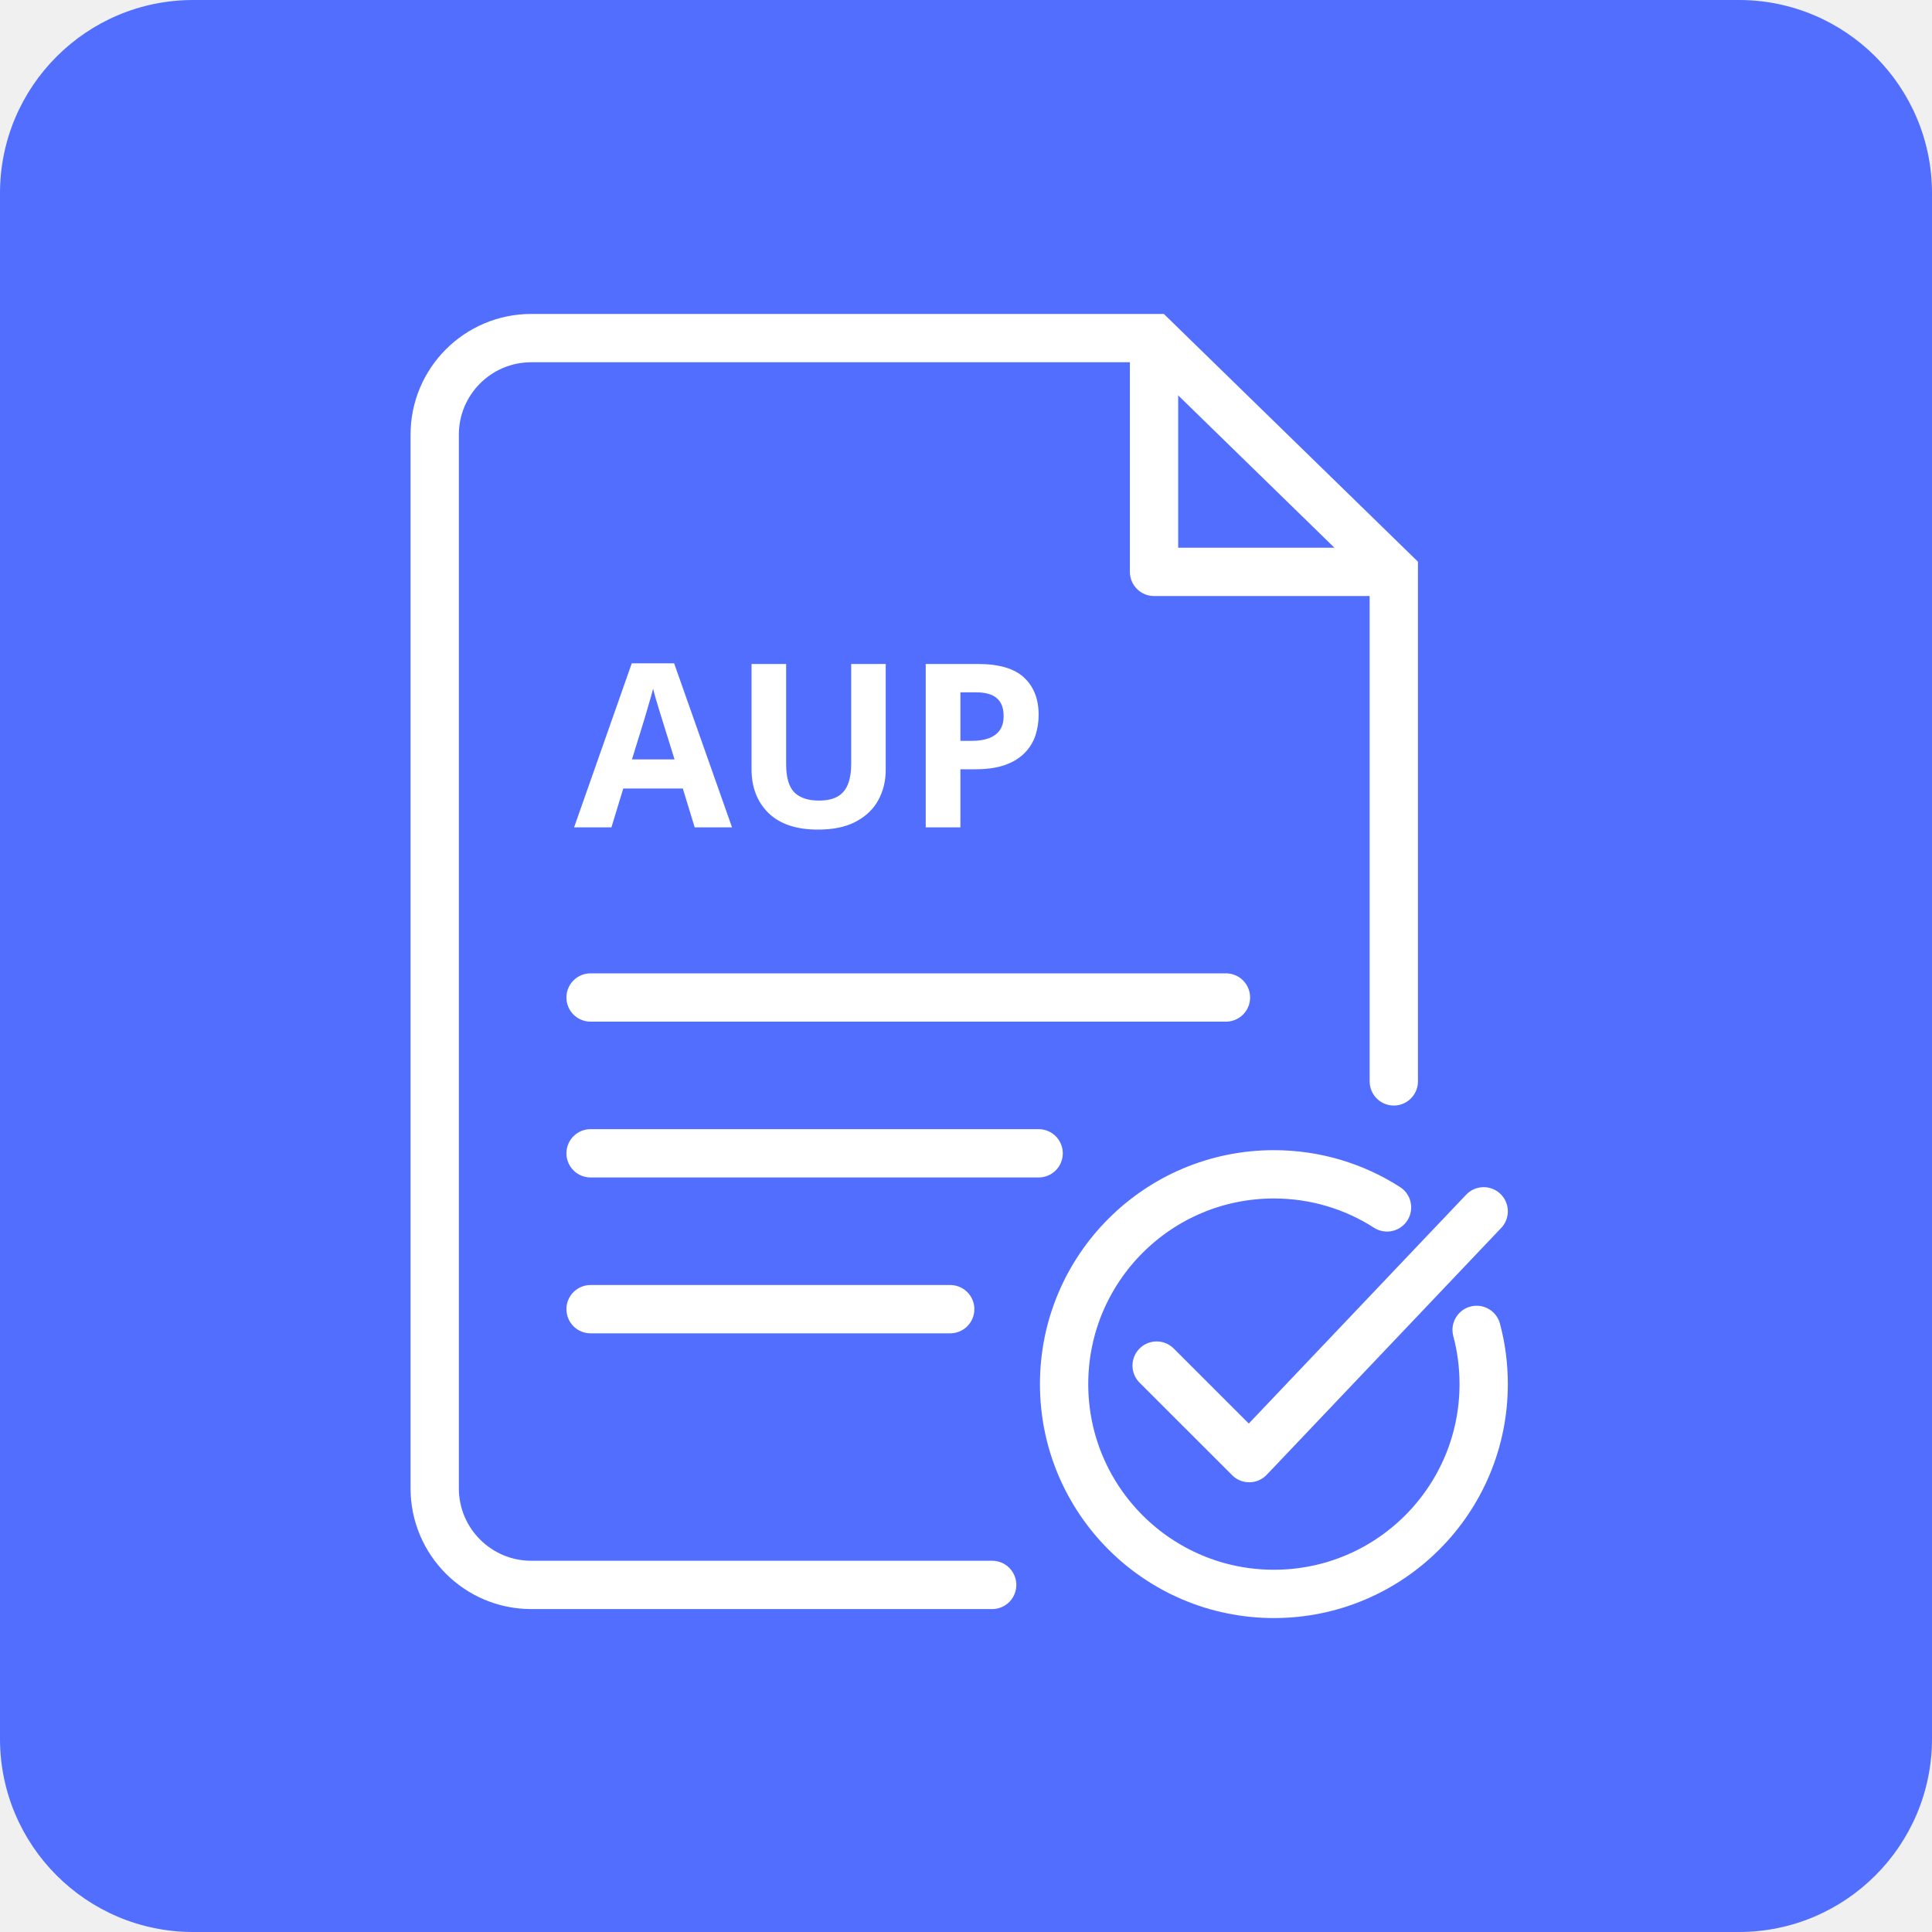
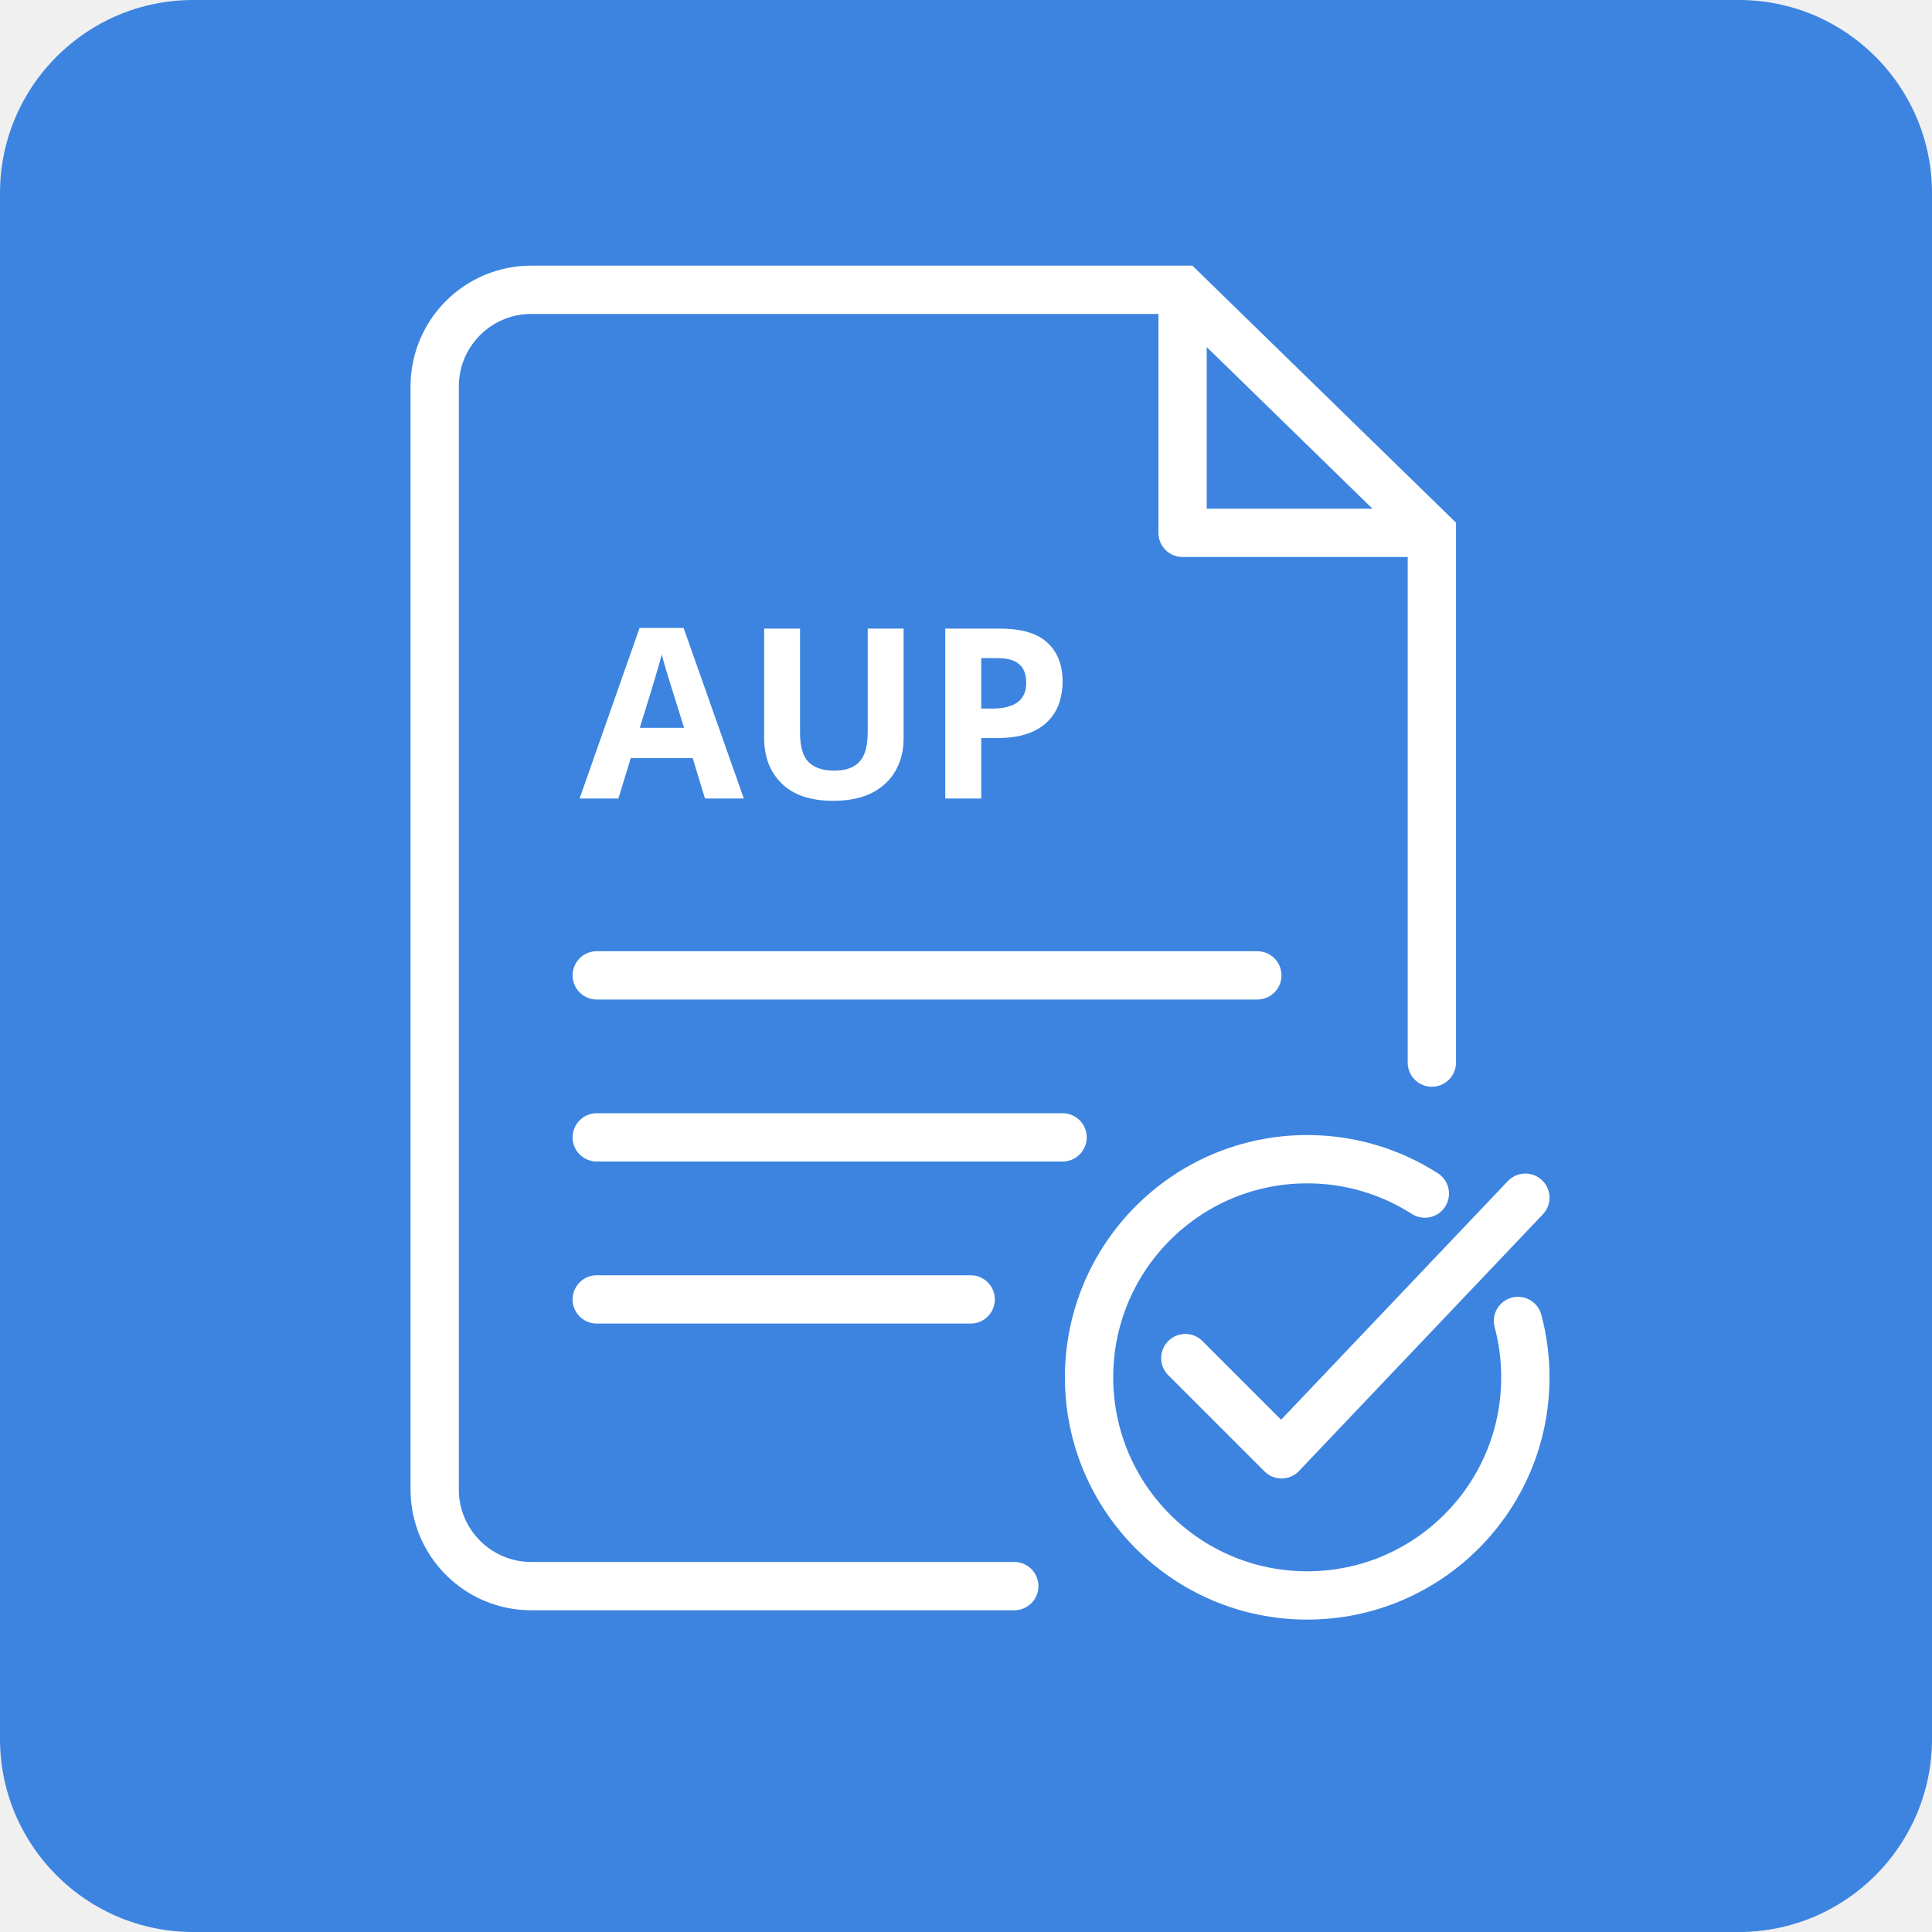
<svg xmlns="http://www.w3.org/2000/svg" width="40" height="40" viewBox="0 0 40 40" fill="none">
-   <rect width="40" height="40" rx="4" fill="#526EFF" />
-   <path d="M28.857 22.389V11.84L23.893 7H11C9.895 7 9 7.895 9 9V30.814C9 31.918 9.895 32.814 11 32.814H20.542" stroke="white" stroke-linecap="round" />
-   <path d="M23.893 7V11.84H28.857" stroke="white" stroke-linejoin="round" />
-   <path d="M12.227 20.652H25.382" stroke="white" stroke-linecap="round" stroke-linejoin="round" />
-   <path d="M12.227 23.878L21.504 23.878" stroke="white" stroke-linecap="round" stroke-linejoin="round" />
-   <path d="M12.227 27.105H19.673" stroke="white" stroke-linecap="round" stroke-linejoin="round" />
-   <path d="M28.717 24.998C28.041 24.564 27.237 24.313 26.375 24.313C23.976 24.313 22.031 26.257 22.031 28.656C22.031 31.055 23.976 33 26.375 33C28.774 33 30.718 31.055 30.718 28.656C30.718 28.268 30.668 27.892 30.572 27.534" stroke="white" stroke-linecap="round" />
-   <path d="M23.947 28.273L25.864 30.189L30.718 25.079" stroke="white" stroke-linecap="round" stroke-linejoin="round" />
-   <path d="M20.247 13.747C20.684 13.747 21.002 13.841 21.203 14.029C21.403 14.216 21.504 14.473 21.504 14.802C21.504 14.95 21.481 15.092 21.437 15.228C21.392 15.362 21.319 15.482 21.217 15.586C21.116 15.691 20.982 15.775 20.814 15.836C20.646 15.896 20.438 15.927 20.192 15.927H19.884V17.13H19.166V13.747H20.247ZM20.21 14.334H19.884V15.339H20.12C20.254 15.339 20.37 15.321 20.469 15.286C20.568 15.25 20.644 15.194 20.698 15.119C20.752 15.043 20.779 14.946 20.779 14.827C20.779 14.661 20.733 14.537 20.64 14.457C20.548 14.375 20.404 14.334 20.21 14.334Z" fill="white" />
-   <path d="M18.338 13.747V15.936C18.338 16.169 18.286 16.38 18.183 16.568C18.081 16.754 17.926 16.902 17.718 17.012C17.511 17.122 17.25 17.176 16.935 17.176C16.488 17.176 16.147 17.062 15.912 16.834C15.678 16.605 15.56 16.303 15.56 15.927V13.747H16.276V15.818C16.276 16.097 16.333 16.293 16.447 16.406C16.561 16.518 16.73 16.575 16.954 16.575C17.111 16.575 17.238 16.548 17.336 16.494C17.434 16.44 17.507 16.356 17.553 16.244C17.599 16.131 17.623 15.988 17.623 15.813V13.747H18.338Z" fill="white" />
-   <path d="M14.383 17.13L14.137 16.325H12.904L12.659 17.13H11.886L13.08 13.733H13.957L15.156 17.13H14.383ZM13.966 15.723L13.721 14.936C13.705 14.884 13.684 14.817 13.658 14.735C13.633 14.652 13.608 14.567 13.582 14.483C13.557 14.396 13.537 14.321 13.522 14.258C13.506 14.321 13.485 14.4 13.457 14.494C13.431 14.587 13.405 14.675 13.38 14.758C13.356 14.841 13.338 14.901 13.327 14.936L13.084 15.723H13.966Z" fill="white" />
+   <rect width="40" height="40" rx="4" fill="#3C84E0" />
+   <path d="M29.645 22V11.032L24.484 6H11C9.895 6 9 6.895 9 8V30.839C9 31.943 9.895 32.839 11 32.839H21" stroke="white" stroke-linecap="round" />
+   <path d="M24.484 6V11.032H29.645" stroke="white" stroke-linejoin="round" />
+   <path d="M12.355 20.194H26.032" stroke="white" stroke-linecap="round" stroke-linejoin="round" />
+   <path d="M12.355 23.548L22 23.548" stroke="white" stroke-linecap="round" stroke-linejoin="round" />
+   <path d="M12.355 26.903H20.097" stroke="white" stroke-linecap="round" stroke-linejoin="round" />
+   <path d="M29.5 24.712C28.797 24.262 27.961 24 27.064 24C24.57 24 22.548 26.022 22.548 28.516C22.548 31.01 24.57 33.032 27.064 33.032C29.559 33.032 31.581 31.01 31.581 28.516C31.581 28.113 31.528 27.722 31.428 27.349" stroke="white" stroke-linecap="round" />
+   <path d="M24.541 28.118L26.533 30.11L31.581 24.797" stroke="white" stroke-linecap="round" stroke-linejoin="round" />
+   <path d="M20.694 13.014C21.148 13.014 21.479 13.112 21.687 13.308C21.896 13.502 22 13.77 22 14.112C22 14.266 21.977 14.413 21.93 14.554C21.884 14.694 21.808 14.818 21.702 14.927C21.597 15.036 21.458 15.123 21.283 15.187C21.108 15.25 20.892 15.281 20.636 15.281H20.316V16.532H19.57V13.014H20.694ZM20.655 13.626H20.316V14.67H20.561C20.701 14.67 20.822 14.651 20.924 14.614C21.027 14.578 21.107 14.52 21.163 14.441C21.219 14.363 21.247 14.262 21.247 14.138C21.247 13.965 21.199 13.836 21.102 13.753C21.006 13.668 20.857 13.626 20.655 13.626Z" fill="white" />
+   <path d="M18.708 13.014V15.291C18.708 15.533 18.655 15.752 18.547 15.947C18.441 16.142 18.28 16.296 18.064 16.41C17.849 16.523 17.577 16.58 17.25 16.58C16.785 16.58 16.43 16.462 16.187 16.224C15.943 15.987 15.821 15.672 15.821 15.281V13.014H16.564V15.168C16.564 15.458 16.624 15.662 16.742 15.779C16.861 15.896 17.037 15.955 17.269 15.955C17.433 15.955 17.565 15.927 17.666 15.87C17.769 15.814 17.845 15.728 17.893 15.611C17.941 15.494 17.965 15.344 17.965 15.163V13.014H18.708Z" fill="white" />
+   <path d="M14.596 16.532L14.341 15.695H13.059L12.804 16.532H12L13.242 13H14.153L15.4 16.532H14.596ZM14.163 15.069L13.908 14.251C13.892 14.197 13.87 14.127 13.843 14.042C13.818 13.955 13.791 13.868 13.764 13.78C13.738 13.69 13.717 13.612 13.701 13.546C13.685 13.612 13.663 13.694 13.634 13.792C13.607 13.888 13.58 13.979 13.554 14.066C13.529 14.153 13.51 14.214 13.499 14.251L13.246 15.069H14.163Z" fill="white" />
</svg>
